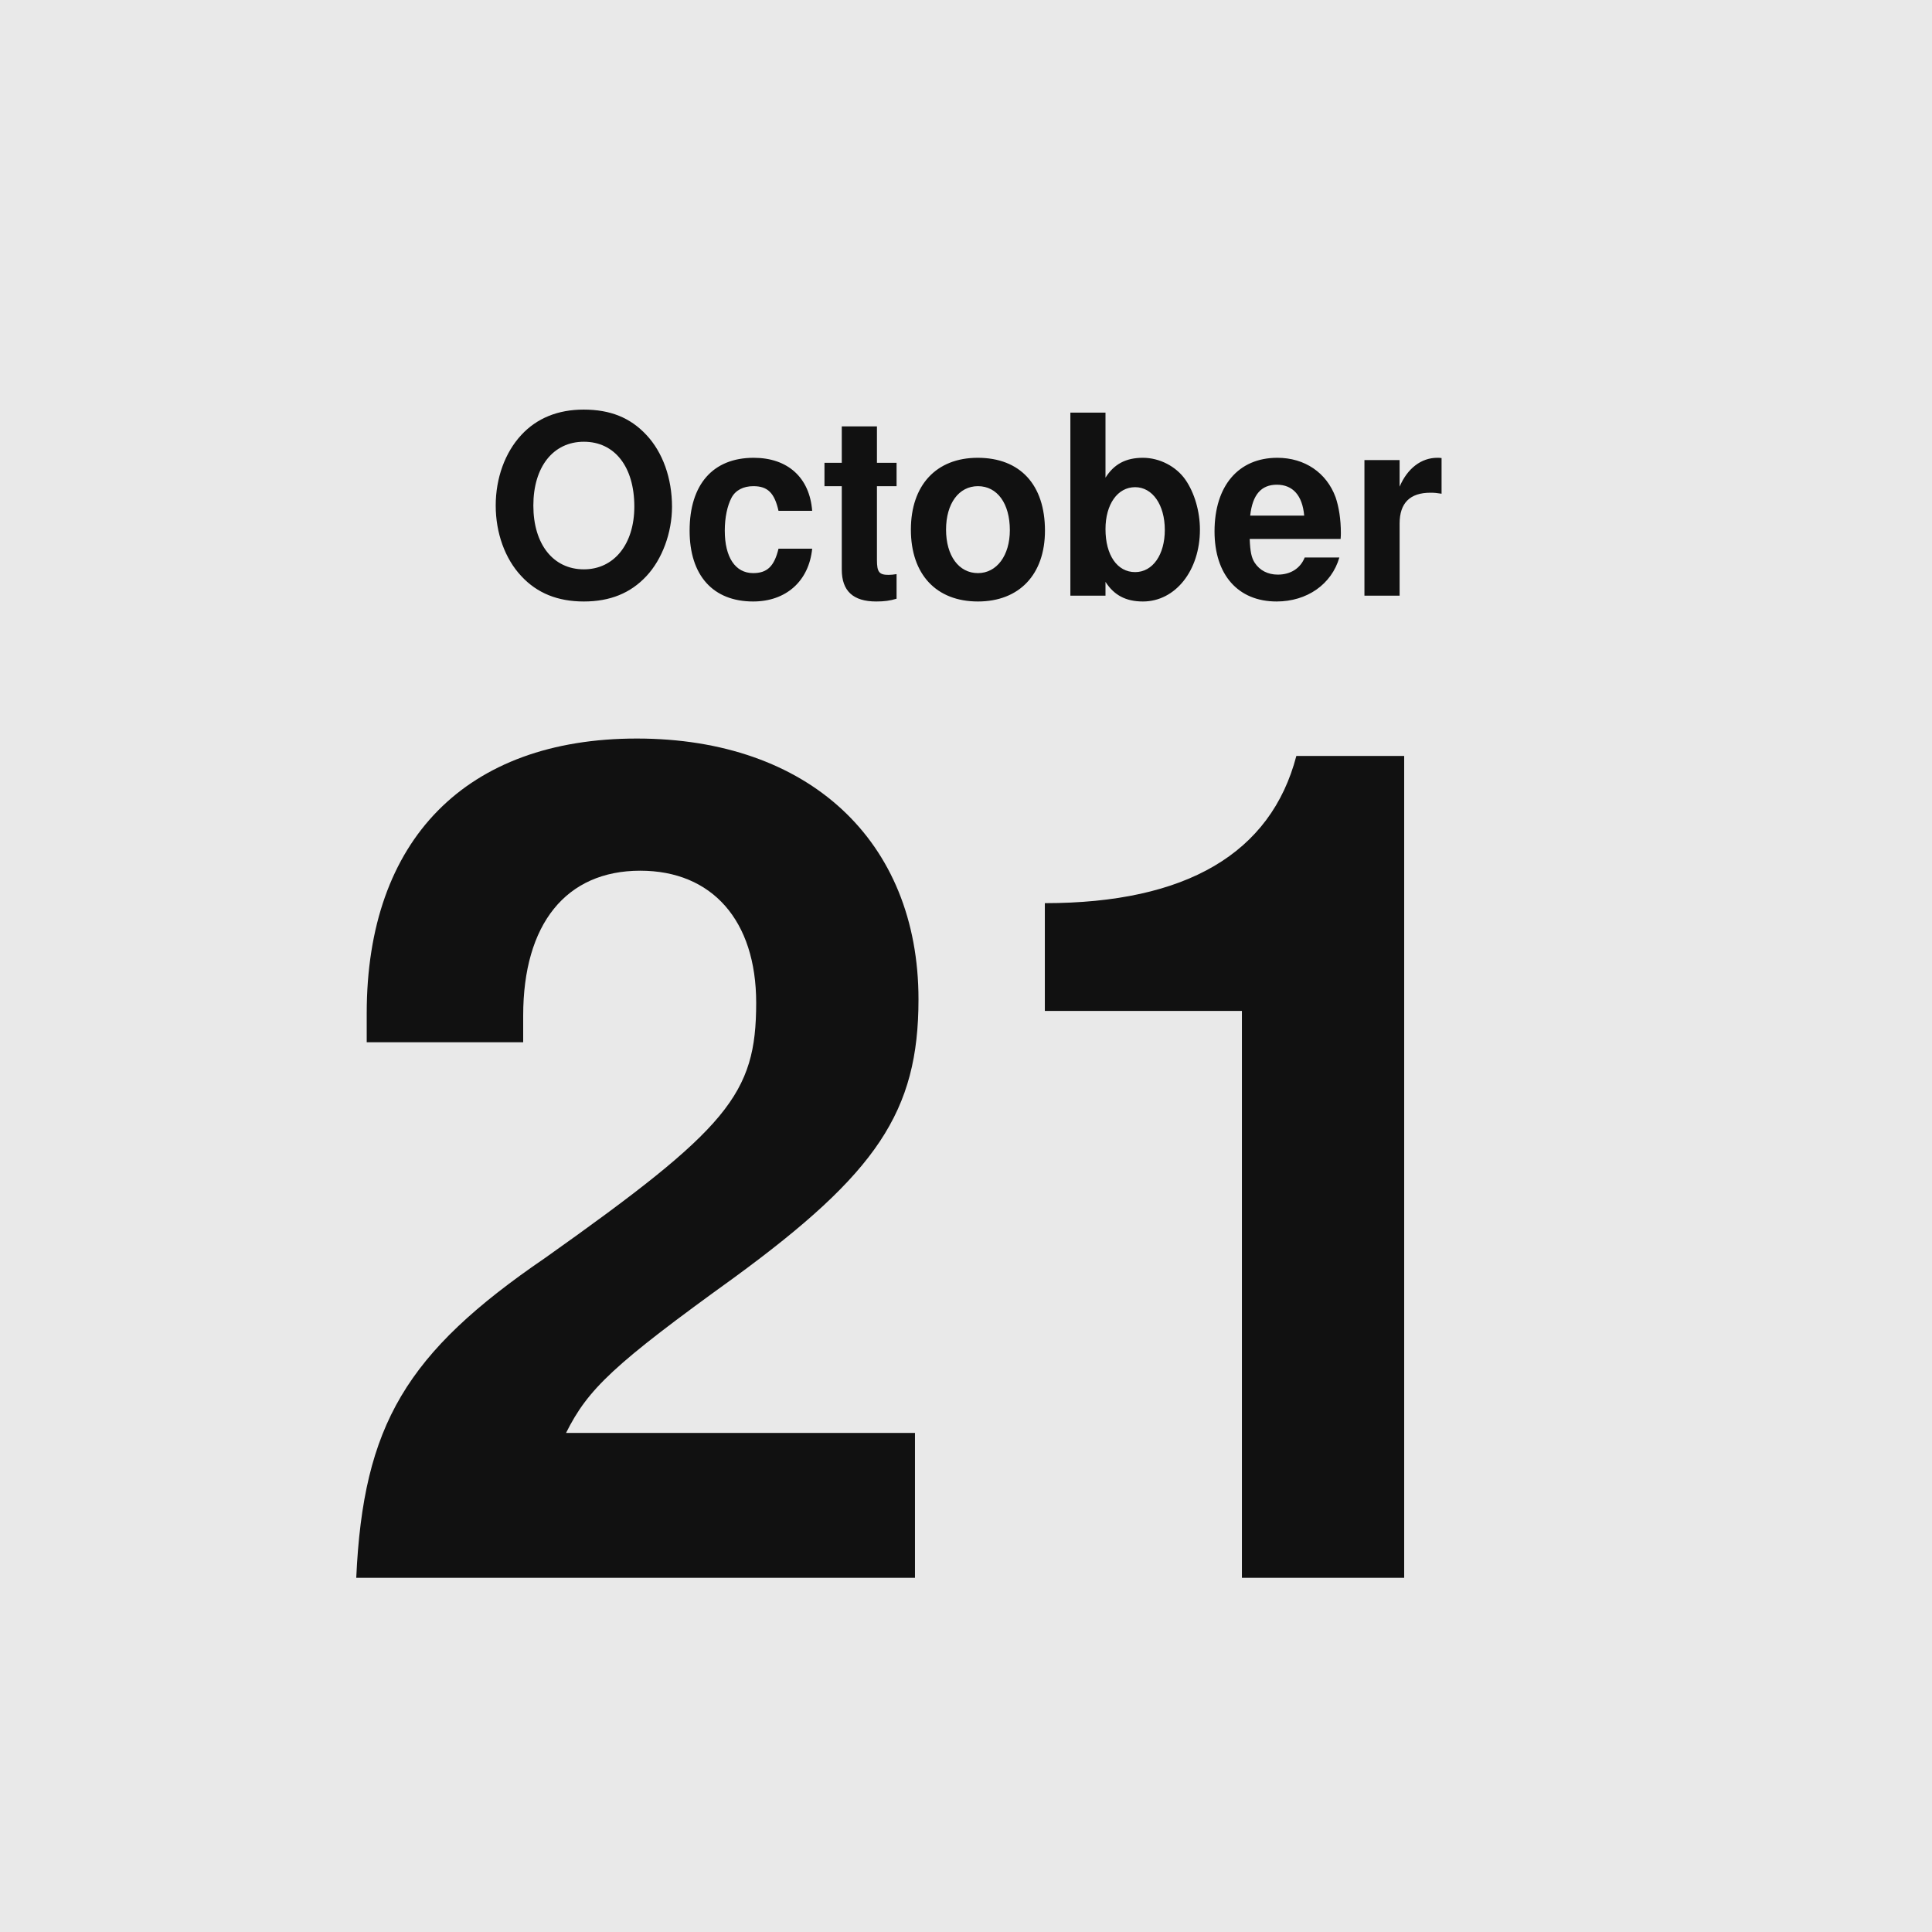
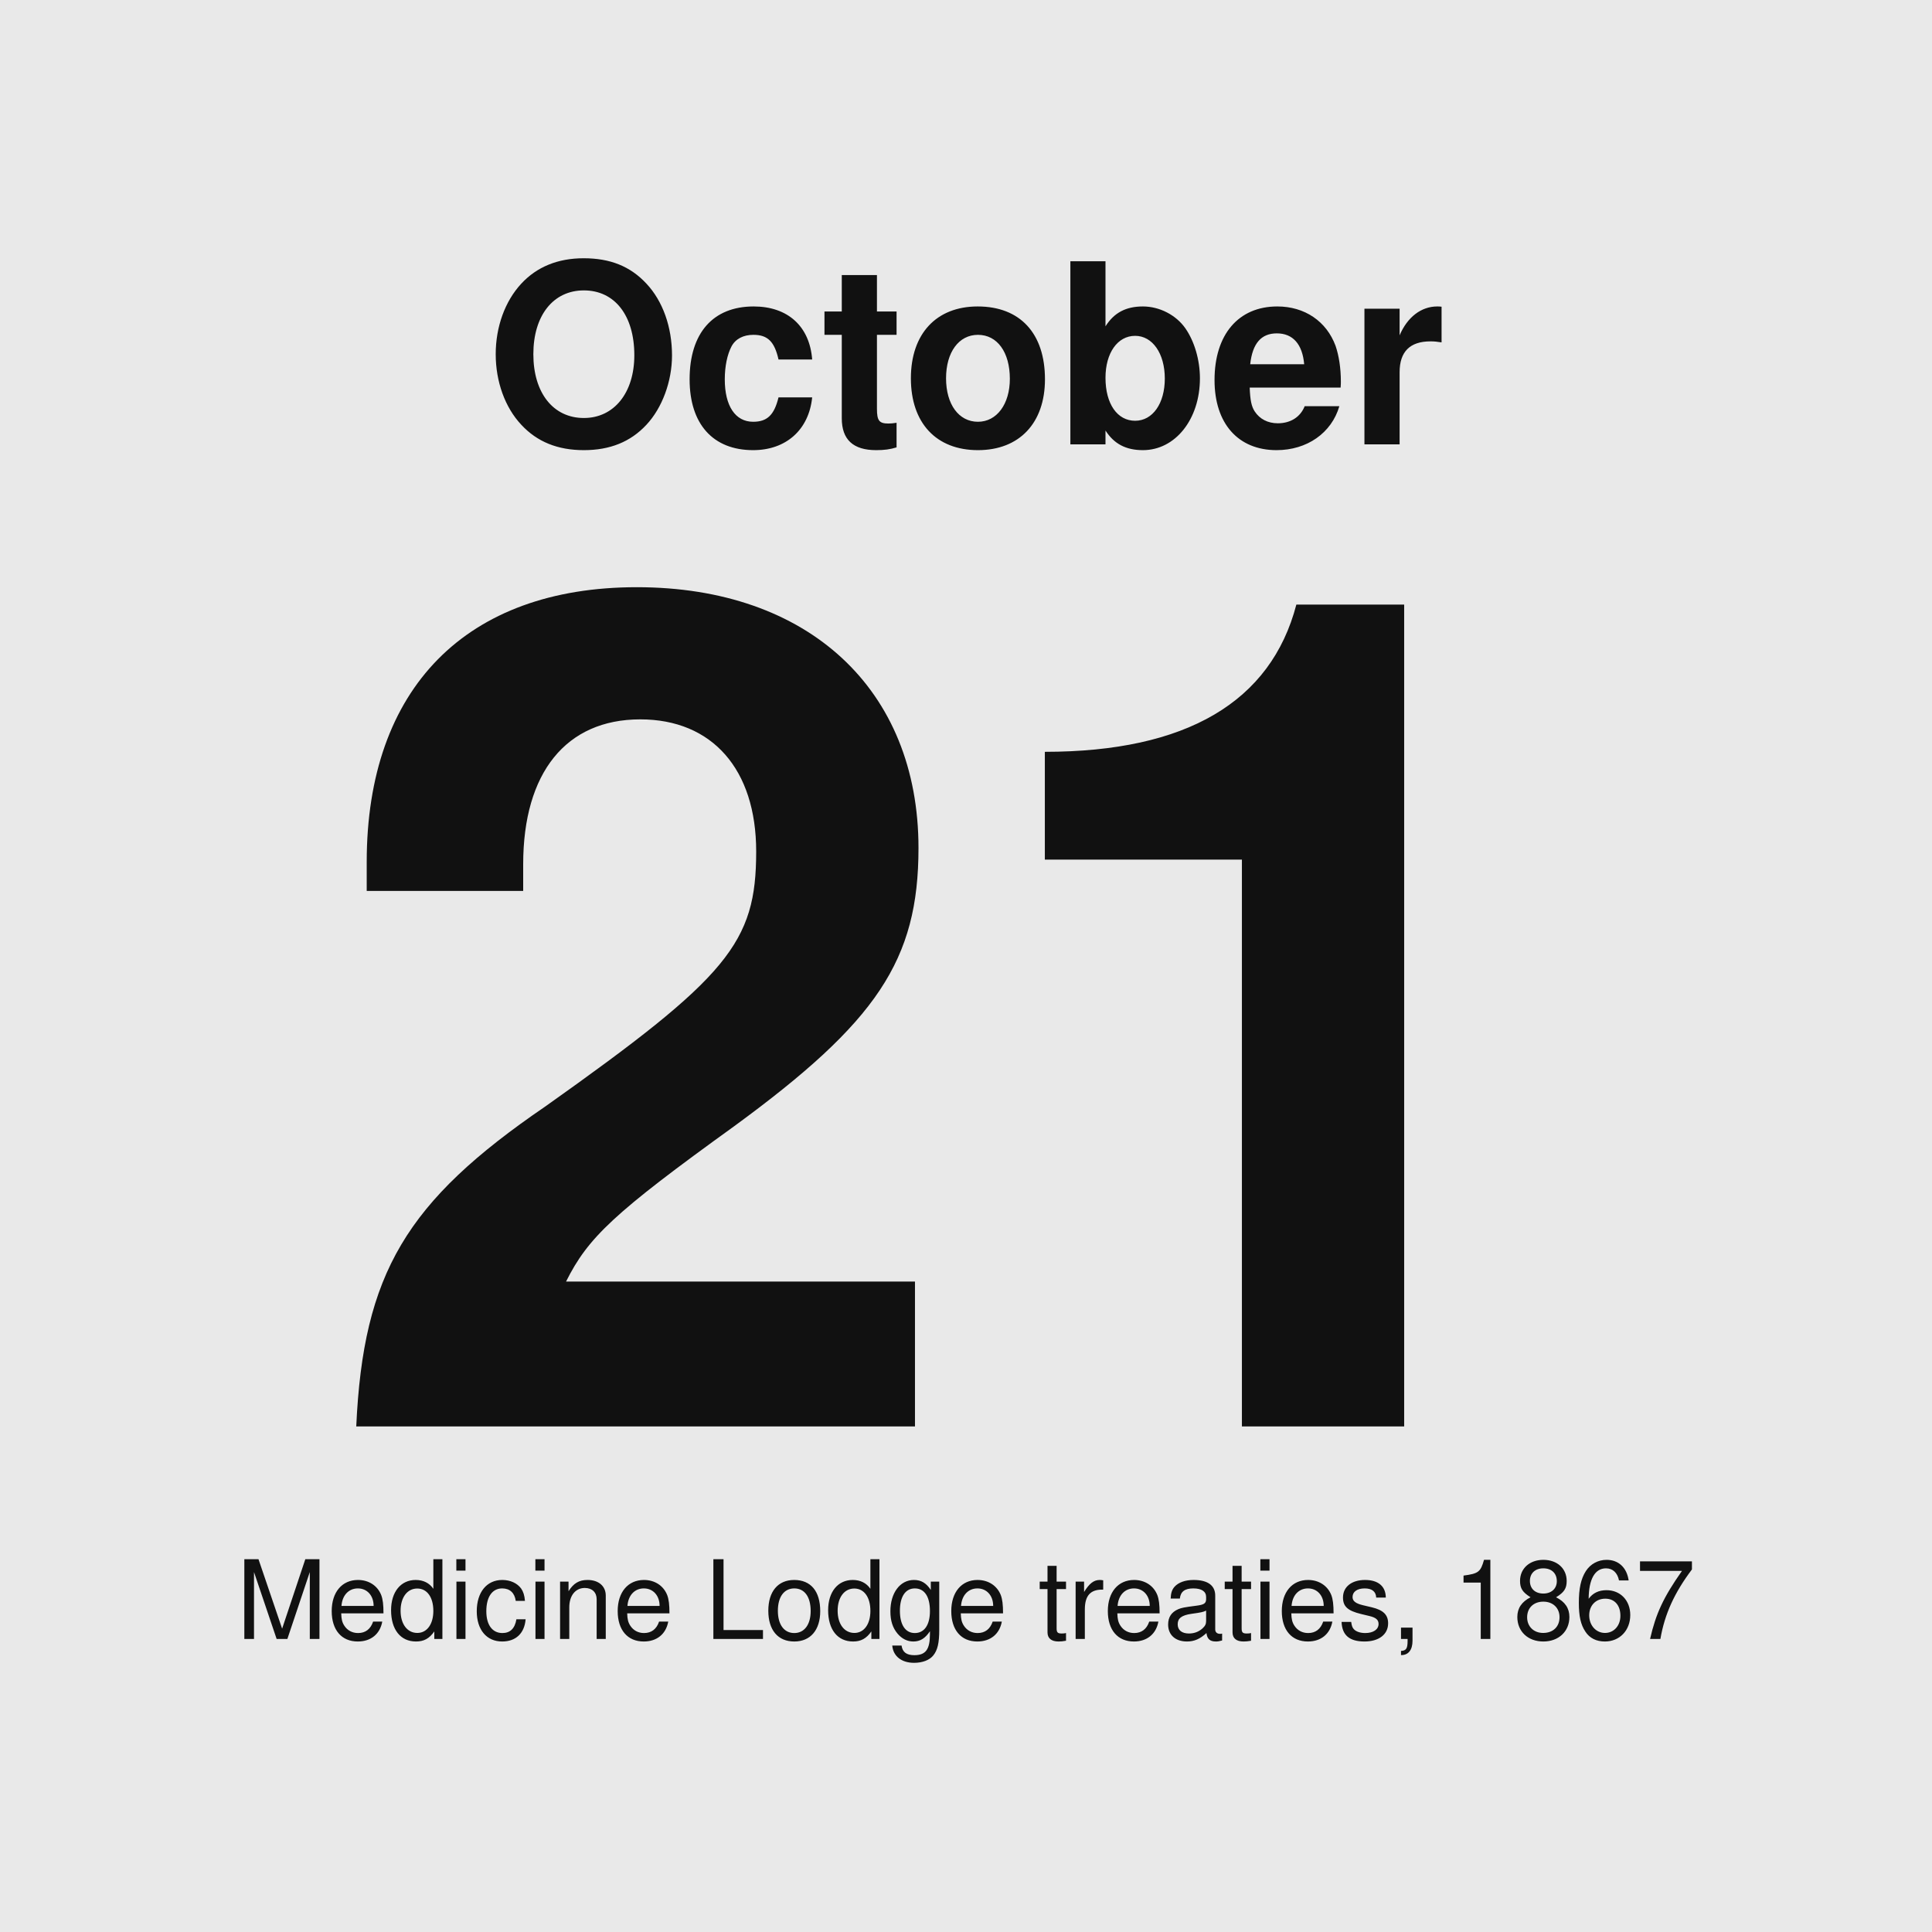
<svg xmlns="http://www.w3.org/2000/svg" width="600" height="600" viewBox="0 0 600 600">
  <rect width="600" height="600" fill="#e9e9e9" />
-   <text x="300" y="185" text-anchor="middle" font-family="Helvetica,Arial,'DejaVu Sans',Verdana,sans-serif" font-size="78" font-weight="bold" fill="#111111">October</text>
-   <text x="300" y="490" text-anchor="middle" font-family="Helvetica,Arial,'DejaVu Sans',Verdana,sans-serif" font-size="360" font-weight="bold" fill="#111111">21</text>
+   <text x="300" y="138" text-anchor="middle" font-family="Helvetica,Arial,'DejaVu Sans',Verdana,sans-serif" font-size="78" font-weight="bold" fill="#111111">October</text>
+   <text x="300" y="443" text-anchor="middle" font-family="Helvetica,Arial,'DejaVu Sans',Verdana,sans-serif" font-size="360" font-weight="bold" fill="#111111">21</text>
+   <text x="300" y="509" text-anchor="middle" font-family="Helvetica,Arial,'DejaVu Sans',Verdana,sans-serif" font-size="34" fill="#111111">Medicine Lodge treaties, 1867</text>
</svg>
